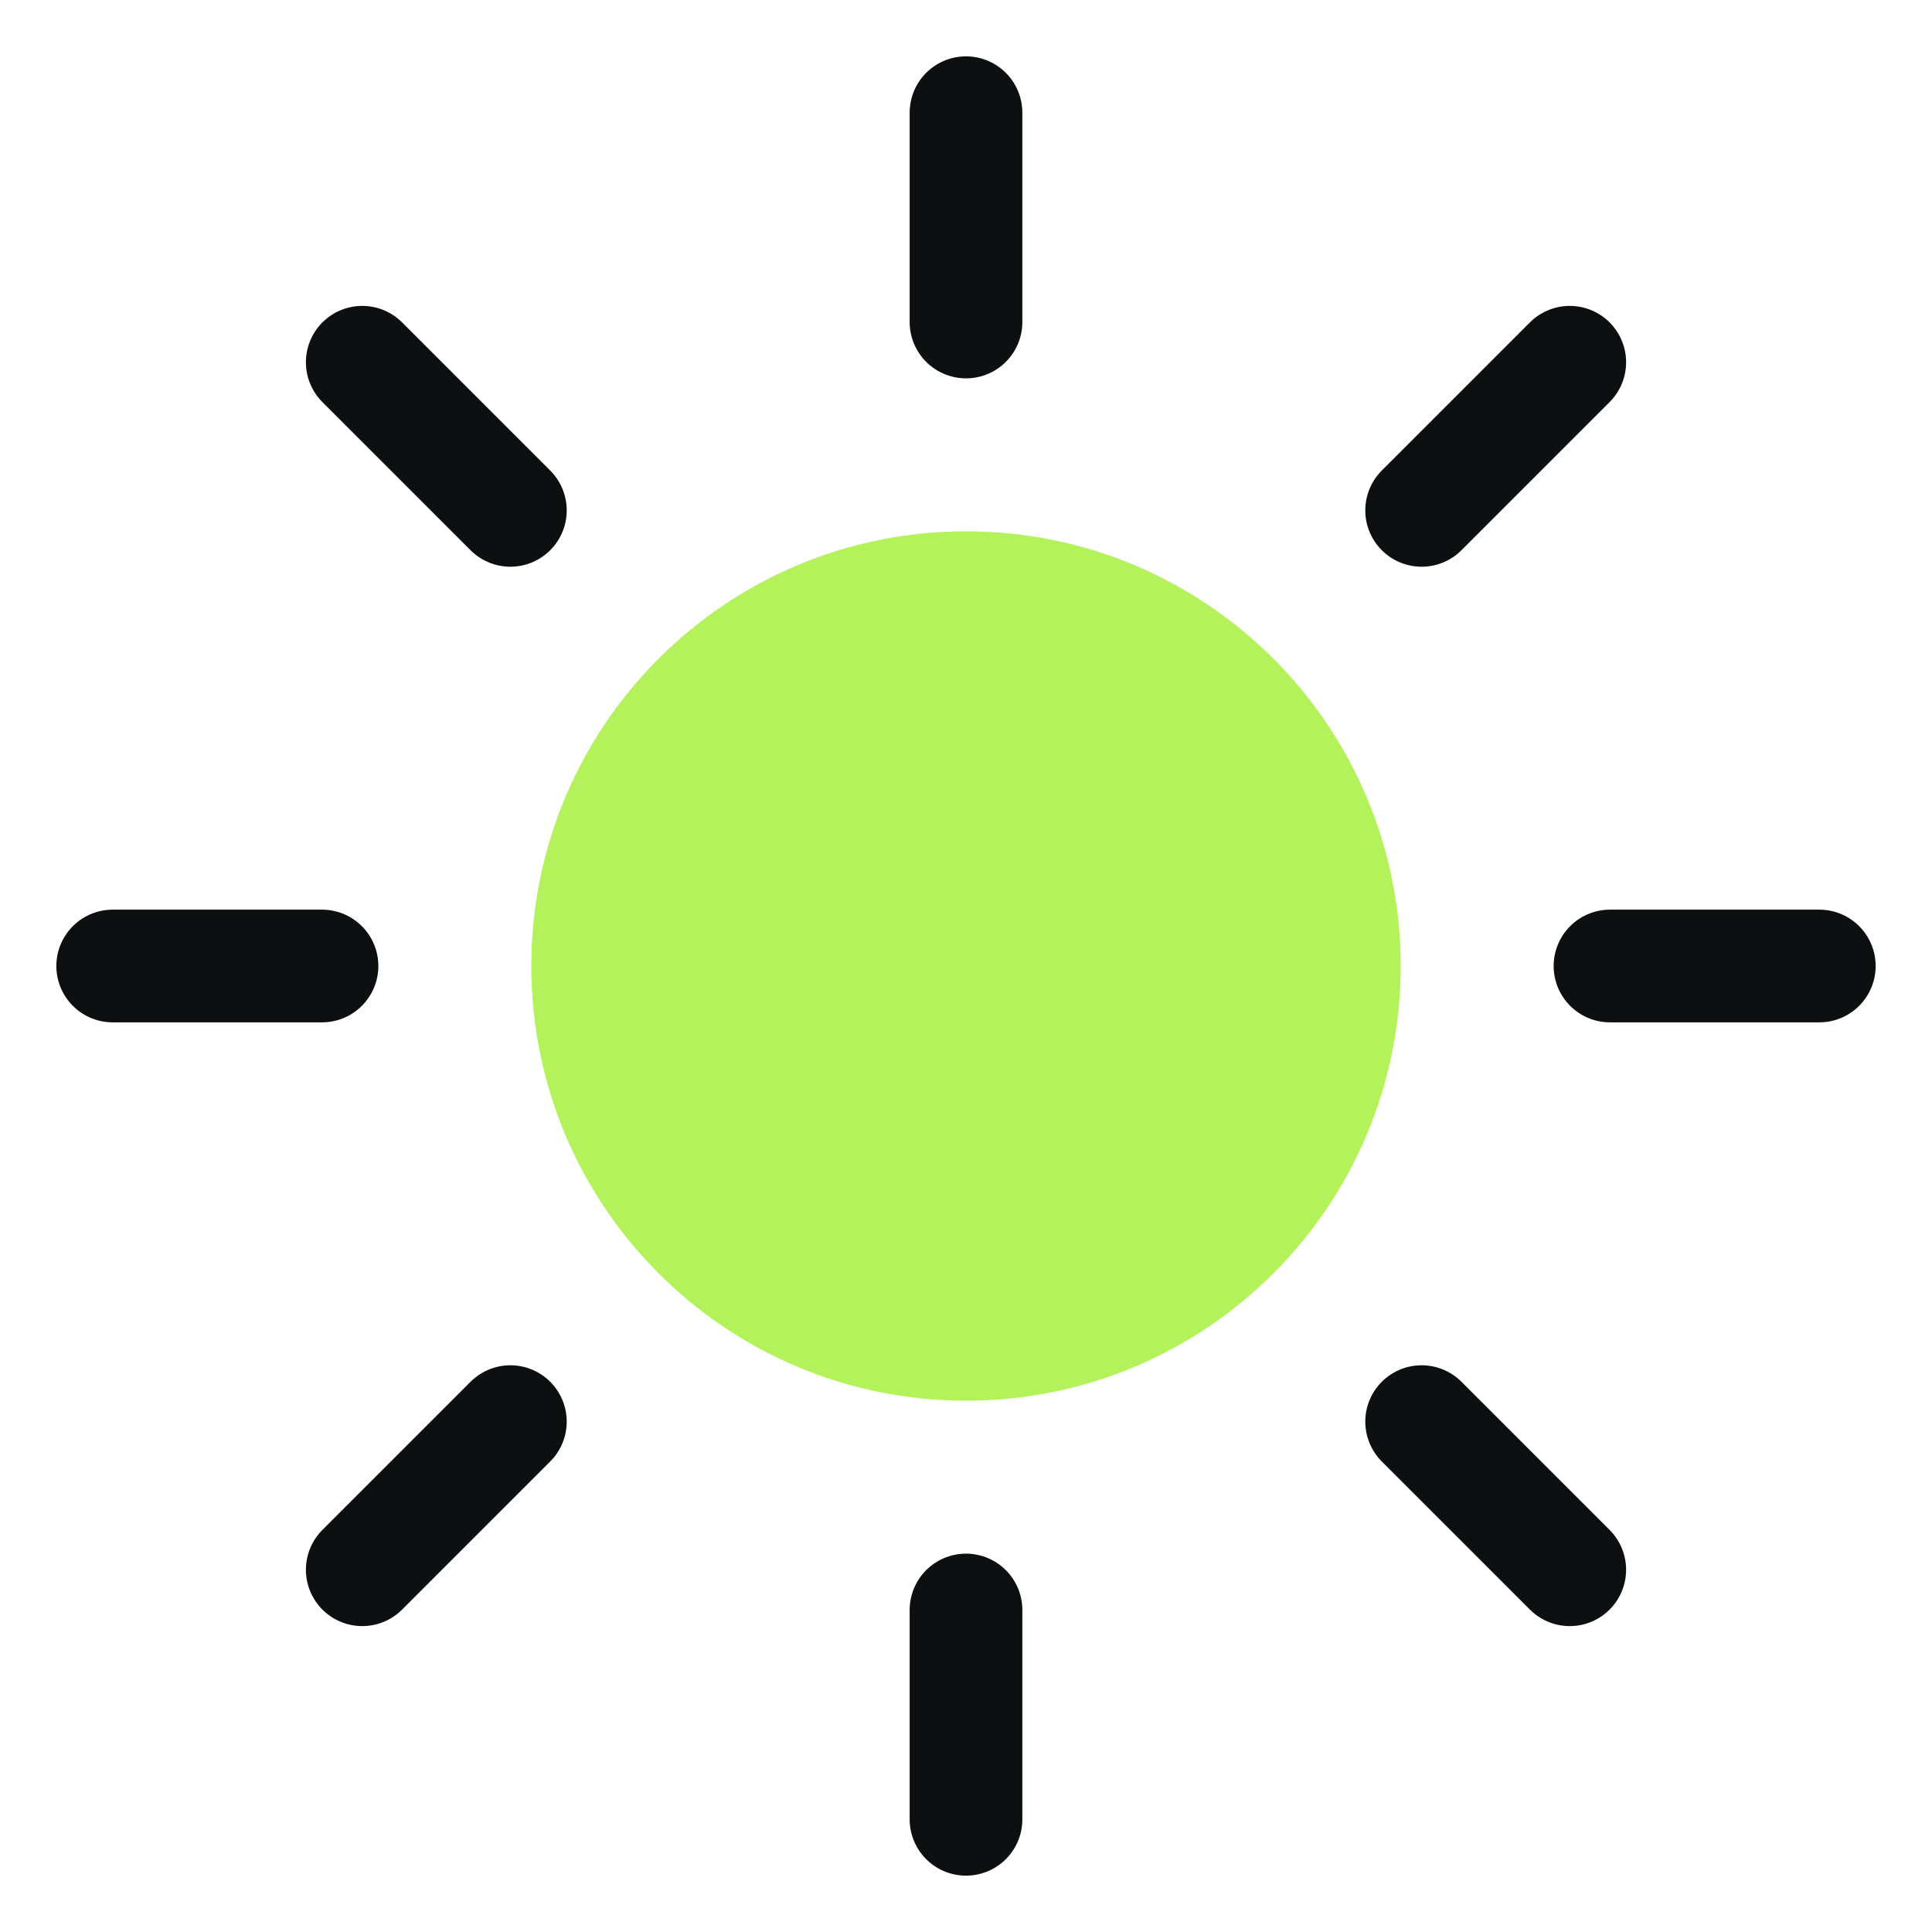
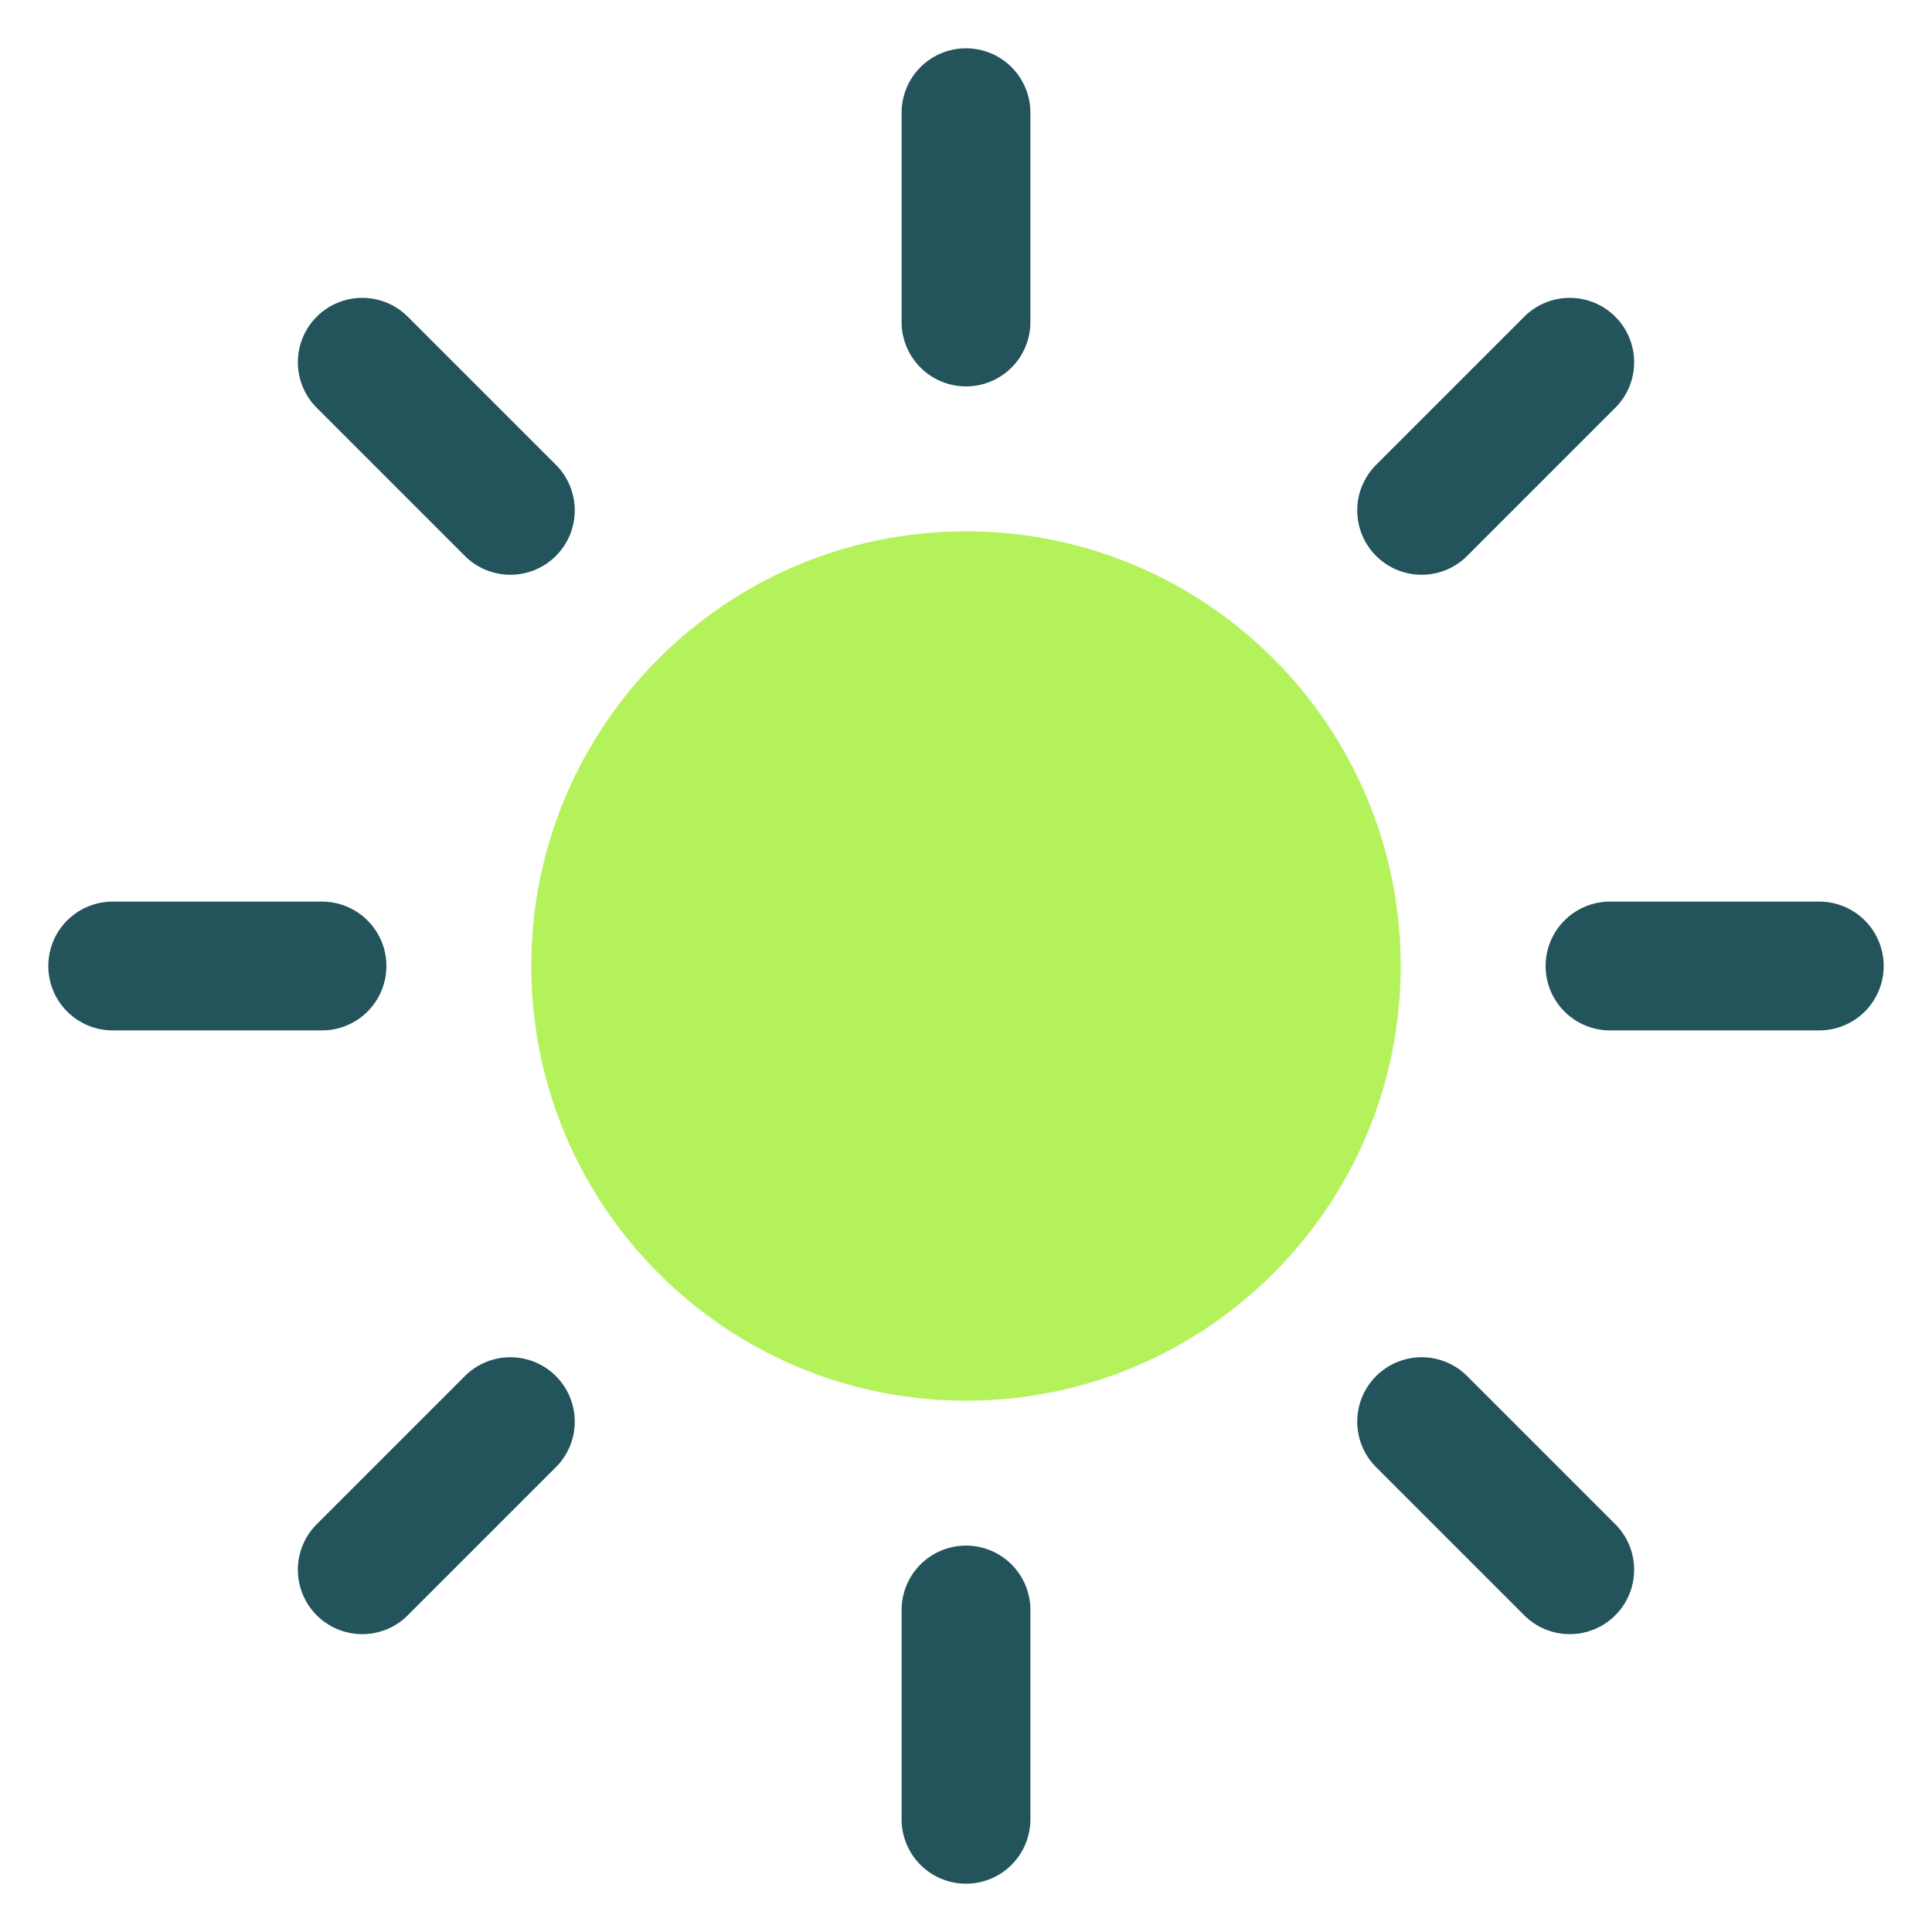
- <svg class="g-soleil" viewBox="0 0 24 24" width="30" height="30" aria-hidden="true" style="flex:none;width:1.75rem;height:1.75rem;display:block;overflow:visible">
-   <style>.g-soleil .g-sr{transform-origin:12px 12px;animation:gSoleil 60s linear infinite}@keyframes gSoleil{to{transform:rotate(360deg)}}@media (prefers-reduced-motion:reduce){.g-soleil .g-sr{animation:none}}</style>
-   <g class="g-sr" stroke="#0C1011" stroke-width="1.4" stroke-linecap="round">
-     <line x1="12.00" y1="4.00" x2="12.00" y2="1.40" />
-     <line x1="17.66" y1="6.34" x2="19.50" y2="4.50" />
-     <line x1="20.00" y1="12.00" x2="22.60" y2="12.00" />
-     <line x1="17.66" y1="17.66" x2="19.50" y2="19.50" />
-     <line x1="12.00" y1="20.00" x2="12.00" y2="22.60" />
-     <line x1="6.34" y1="17.66" x2="4.50" y2="19.50" />
-     <line x1="4.00" y1="12.00" x2="1.40" y2="12.00" />
-     <line x1="6.34" y1="6.34" x2="4.50" y2="4.50" />
+ <svg xmlns="http://www.w3.org/2000/svg" viewBox="0 0 24 24" width="32" height="32">
+   <g stroke="#23545B" stroke-width="1.6" stroke-linecap="round">
+     <line x1="12" y1="4" x2="12" y2="1.4" />
+     <line x1="17.66" y1="6.34" x2="19.5" y2="4.5" />
+     <line x1="20" y1="12" x2="22.6" y2="12" />
+     <line x1="17.66" y1="17.66" x2="19.5" y2="19.5" />
+     <line x1="12" y1="20" x2="12" y2="22.6" />
+     <line x1="6.34" y1="17.66" x2="4.5" y2="19.5" />
+     <line x1="4" y1="12" x2="1.4" y2="12" />
+     <line x1="6.34" y1="6.34" x2="4.5" y2="4.5" />
  </g>
  <circle cx="12" cy="12" r="5.4" fill="#B4F25C" />
</svg>
